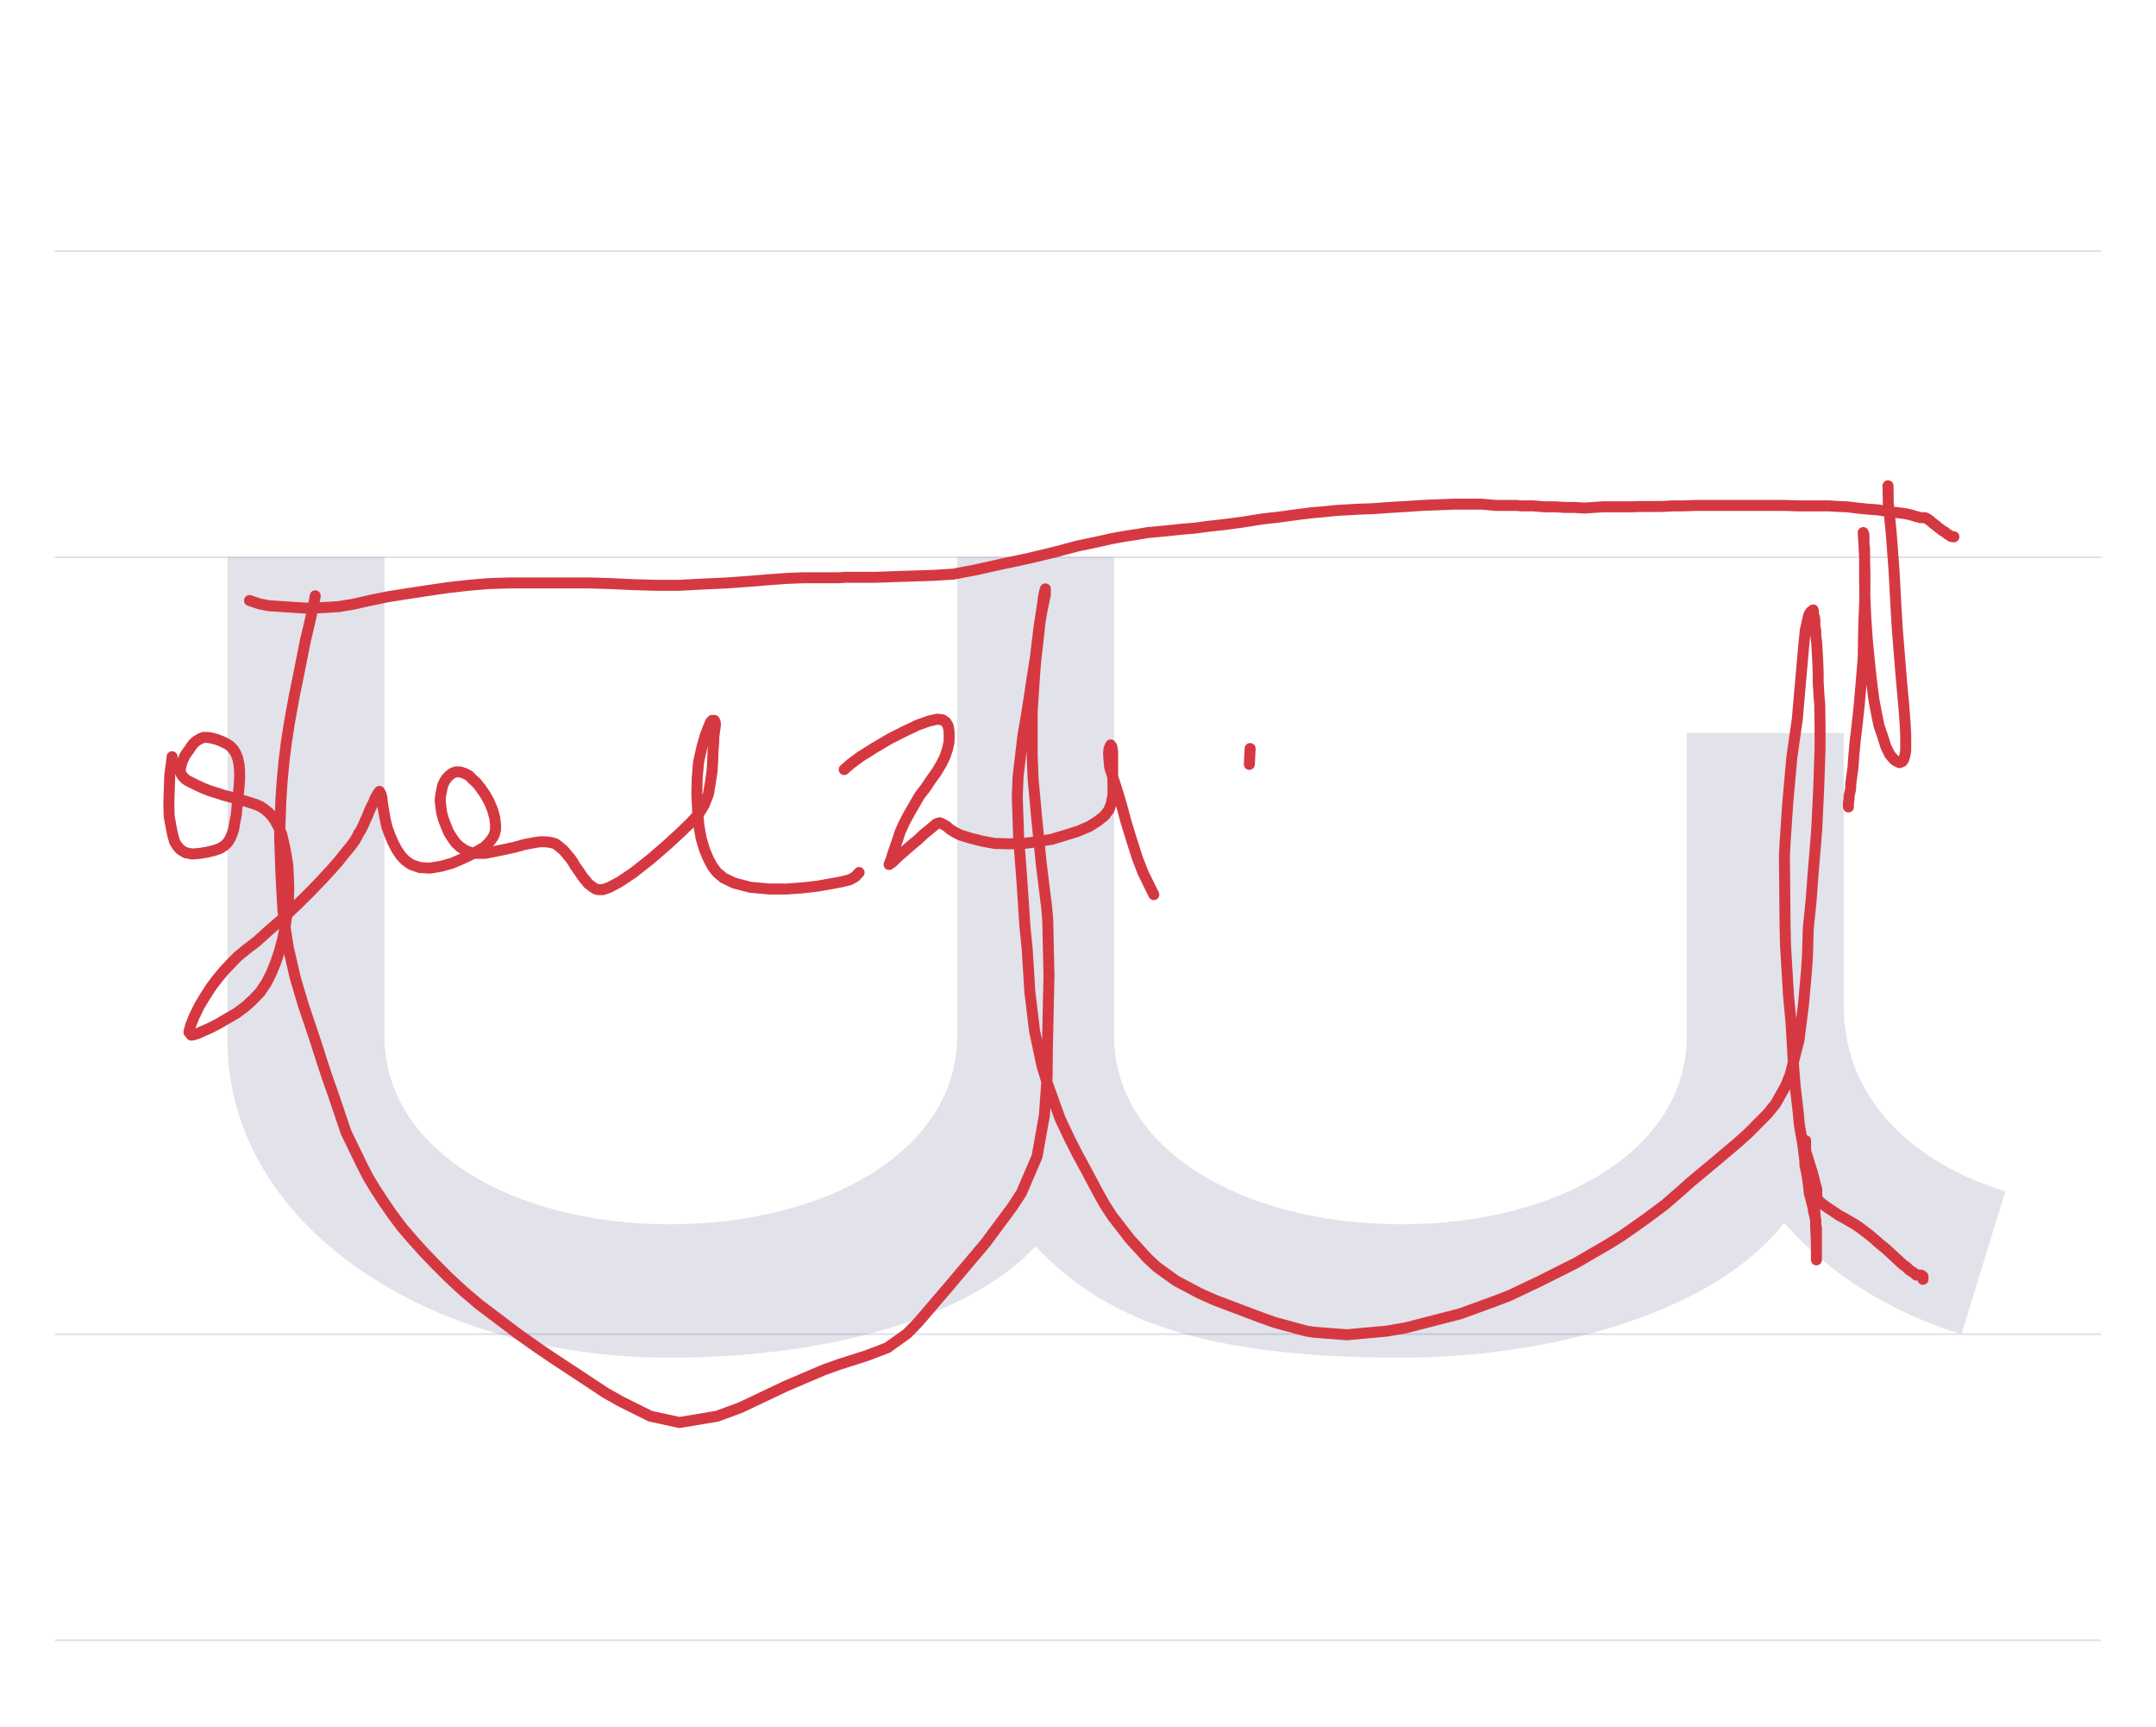
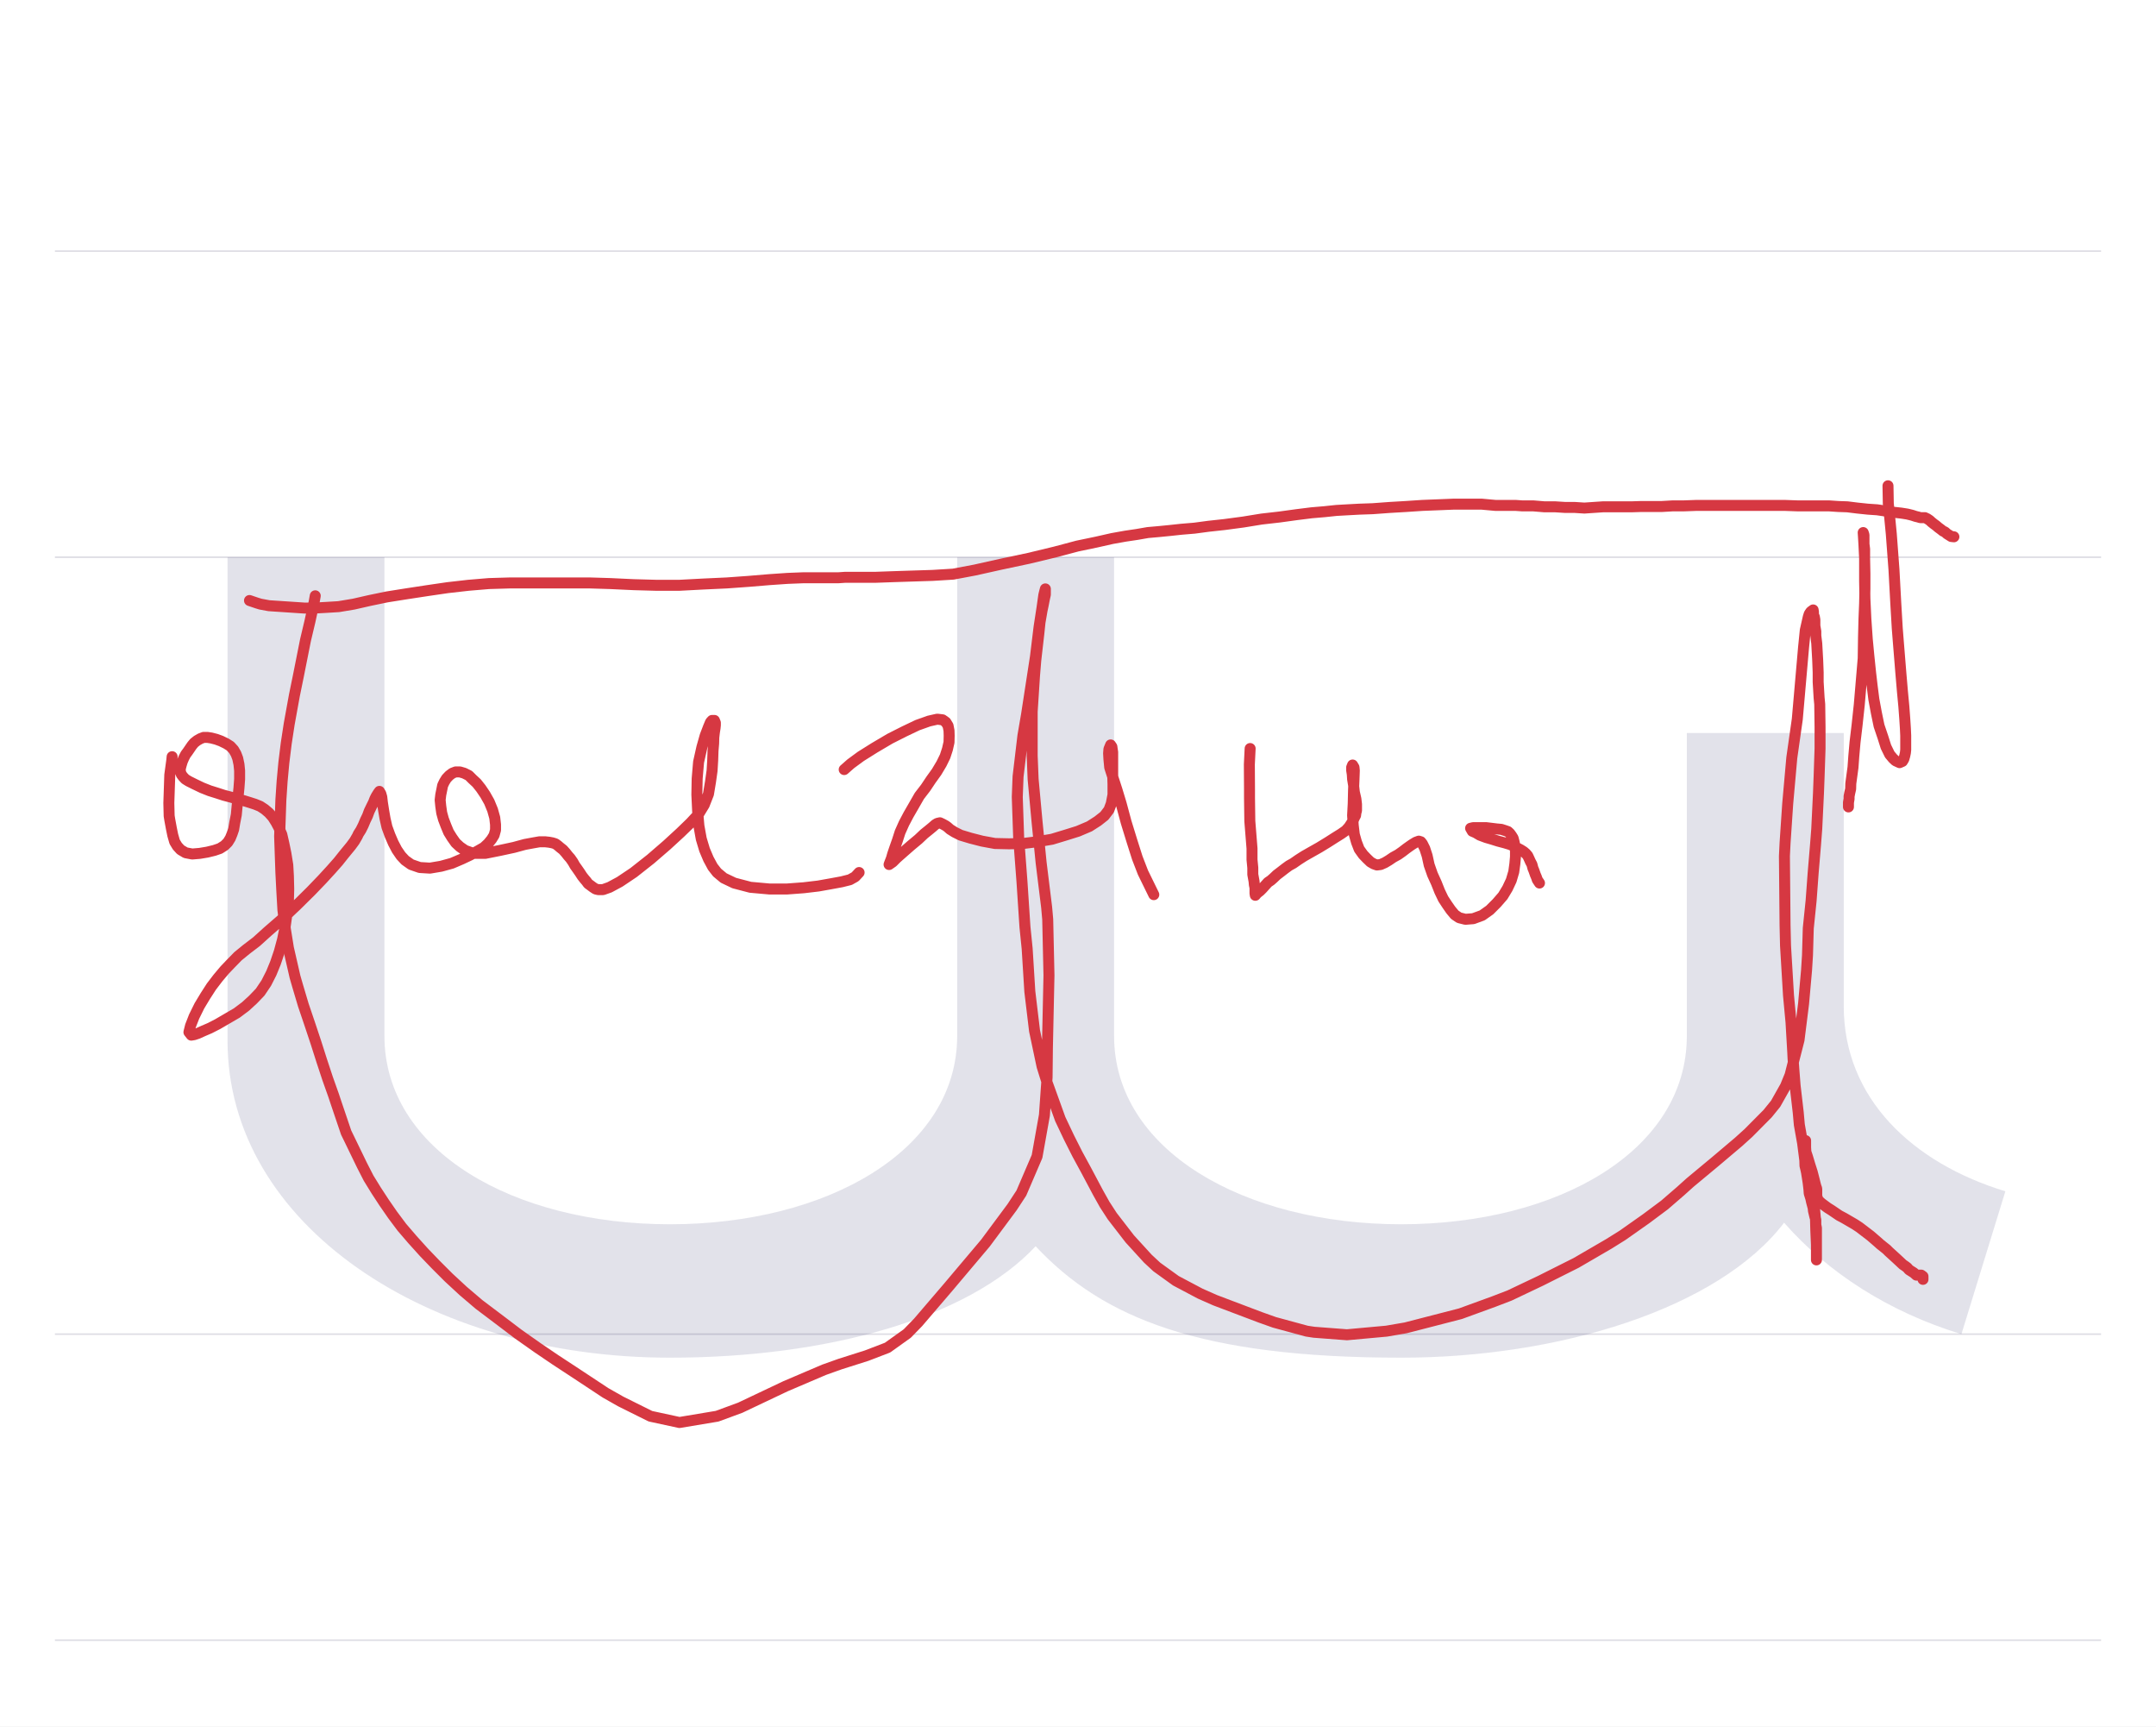
<svg xmlns="http://www.w3.org/2000/svg" viewBox="0 0 1374 1100">
  <rect width="100%" height="100%" fill="white" />
  <path d="M35 850H1339" stroke="#dedde4" fill="none" />
  <path d="M35 355H1339" stroke="#dedde4" fill="none" />
  <path d="M35 160H1339" stroke="#dedde4" fill="none" />
  <path d="M35 1045H1339" stroke="#dedde4" fill="none" />
  <path d="M45 495V187C45 70 172 -15 327 -15C427 -15 517 10 560 56C603 10 665 -15 793 -15C893 -15 995 16 1037 71C1065 39 1104 14 1150 0L1178 91C1119 109 1075 150 1075 209V383H975V190C975 117 893 70 793 70C693 70 610 117 610 190V495H510V190C510 117 427 70 327 70C227 70 145 117 145 190V495Z" fill="#08084d" opacity=".12" transform="translate(100.0 850) scale(1 -1)" />
  <path d="M200.9,379.6L200.2,383.6L197.5,396L194.7,407.8L190.1,430.9L187.6,443.1L184.3,461.3L182.4,473.7L180.9,485.9L179.8,497.7L179,509.7L178.6,521.4L178.2,532.8L178.6,544.5L179,555.9L179.6,567.6L180.3,579.8L181.9,592.2L183.8,604L188,622.3L189.7,628.2L193.3,640.3L197.3,652.1L201.3,664.1L205.1,676L208.8,687.2L212.6,697.9L214.3,703L220.6,721.6L222.7,725.9L230.7,742.4L234.9,750.6L239.7,758.4L244.8,766.2L250.2,774L256.1,781.9L262.8,789.7L270.2,797.9L277.7,805.7L285.9,813.9L295.2,822.5L305.3,831.1L317.9,840.6L330.3,850L342.5,858.6L354,866.4L365.3,873.8L385.9,887.4L395.6,892.9L414.5,902.3L433,906.3L457,902.3L471.7,896.9L500.6,883.2L525.2,872.7L535.3,869.1L552.3,863.7L565.6,858.6L578.2,849.6L585.1,842.5L604.2,820.2L628,792L645,769.1L650.9,760.1L660.9,736.8L665.6,710.5L667.3,686.4L667.5,667.7L668.5,621.4L667.7,585.7L667,577.9L663.5,549.6L660.9,523.5L658.4,496.4L657.8,481.5L657.8,453.4L659.3,430.3L660.1,420.6L662,404L662.8,396.4L664.1,388.9L664.7,386.1L665.6,381.5L666.2,378.8L666.2,377.1L666.2,375.2L665.6,377.5L665.2,379.2L664.1,387L662.2,399.4L659.9,418.3L654.2,455.3L651.9,468.7L648.8,494.8L648.3,507.8L649.2,534L651.3,561.8L653.2,590.6L654.6,604.4L656.3,631.7L659.3,656.7L664.1,679.4L667.3,689.7L675.7,713L681.3,724.8L686.6,735.3L692.2,745.6L699.8,759.9L704,767.4L708.8,774.8L720,789.3L731.5,801.9L737.2,807.2L749.4,816L764.9,824.2L774.4,828.4L803.2,839.3L812.2,842.5L832.8,848.1L837.4,848.8L858.4,850.4L883.6,848.1L895.8,846L930.7,837L952.1,829.2L962,825.4L981.8,816L1004.5,804.6L1025.3,792.5L1034.1,787L1049,776.5L1060.8,767.7L1071.1,758.8L1077.1,753.4L1093.1,740.1L1108,727.5L1114.3,721.8L1126.5,709.5L1131.6,703.2L1137.9,692L1140.8,684.9L1146.5,662.6L1149.4,639.5L1151.3,618.1L1151.9,608.6L1152.4,591.4L1154.2,573.9L1155.5,556.3L1157,538.4L1157.8,528.1L1158.9,505.3L1159.3,494.8L1159.9,476.9L1159.9,463.2L1159.7,448.7L1159.3,444.5L1158.7,434.5L1158.7,432.6L1158.7,428.4L1158.4,420.6L1157.8,409.9L1157.2,405L1157.2,402.3L1156.6,398.7L1156.6,394.9L1156.3,393.1L1155.7,391.6L1155.7,389.9L1155.5,388.6L1154,389.7L1153,391.2L1152.4,393.1L1150.5,401.5L1149.4,412.4L1146.5,445.6L1145.4,458.2L1141.9,482.8L1139.3,512L1137.6,537.2L1137.2,545.4L1137.6,589.5L1137.9,602.5L1139.8,634.2L1141.4,651.3L1142.5,670.2L1142.7,674.4L1143.3,682.6L1144,691.6L1146,708.8L1146.7,716.6L1148.8,728.4L1150.2,739.3L1150.3,742.7L1150.9,745.2L1151.3,747.1L1152.3,753.4L1152.8,757.6L1153,760.3L1154,763.5L1154.5,765.8L1155.5,769.5L1155.7,771.4L1156.6,775.2L1157.2,777.1L1157.2,780.3L1157.6,782.4L1157.6,785.1L1157.6,787.4L1157.6,791.2L1157.6,792.9L1157.6,796L1157.6,798.8L1157.6,800.6L1157.6,802.7L1157.6,800L1157.6,795.6L1157.6,793.1L1157.2,784L1157,776.9L1154.9,753.8L1154,749.4L1152.3,739.7L1151.3,736.4L1150.9,734.2L1150.7,731.1L1150.7,728.8L1150.7,726.7L1150.7,728.2L1150.7,730L1150.7,731.9L1150.9,734L1151.9,737L1153.4,742L1154.9,746.7L1156.3,752.1L1156.6,753.4L1157.2,755.7L1157.8,757.4L1157.8,759.5L1157.8,760.9L1157.8,762.2L1158.7,764.7L1160.8,766.6L1164.7,769.5L1167.1,771L1172.1,774.4L1175.3,776.1L1182,780L1184.9,781.9L1192.1,787.4L1196.5,791.2L1198.4,792.9L1202.3,796L1203.8,797.5L1208.2,801.5L1209.5,802.7L1212.7,805.7L1213.9,806.5L1215.4,807.6L1216.6,809L1217.7,809.7L1219.6,810.9L1221.3,812.4L1222.9,812.4L1224.4,812.4L1225.5,813.2L1225.5,815.1" fill="none" stroke="#d63842" stroke-width="7" stroke-linecap="round" stroke-linejoin="round" />
  <path d="M159,382.6L163.7,384.2L166,384.9L171.4,385.9L193.9,387.4L200.4,387.4L207.6,387L215.8,386.5L225.4,384.9L235.5,382.6L246.6,380.3L259.2,378.3L272.3,376.3L285.3,374.4L298.5,372.9L311.6,371.8L325,371.4L338.3,371.4L350.9,371.4L363.2,371.4L375.8,371.4L388.9,371.8L403.8,372.5L418.1,372.9L433,372.9L448.1,372.1L463.2,371.4L477.1,370.4L490.3,369.3L501.9,368.5L512,368.1L521,368.1L534.3,368.1L538.7,367.8L547.7,367.8L558.2,367.8L569.4,367.4L581.7,367L594.3,366.6L607.4,365.8L621.2,363.2L637.8,359.5L655.7,355.7L672.3,351.7L686.6,347.9L698.6,345.4L708.8,343.1L717.2,341.6L724.6,340.5L731.5,339.3L738.3,338.7L745.4,338L752.8,337.2L761.2,336.5L770.2,335.3L780.3,334.2L792.3,332.6L804,330.7L815.4,329.4L826.3,327.9L835.9,326.7L844.1,326L851.7,325.2L858.8,324.8L866.2,324.4L874.8,324.1L885.7,323.3L896,322.7L906.5,322L916.6,321.6L926.5,321.2L935.7,321.2L944.2,321.2L953,322L965.8,322L970,322.3L977.1,322.3L984.3,322.9L991.2,322.9L997.5,323.3L1003.6,323.3L1009.7,323.7L1015.6,323.3L1021.5,322.9L1027.3,322.9L1033.6,322.9L1039.7,322.9L1046,322.7L1052.6,322.7L1059.1,322.7L1066,322.3L1073.1,322.3L1081.3,322L1090.8,322L1100.5,322L1110.5,322L1119.6,322L1129,322L1137.2,322L1145.6,322.3L1152.8,322.3L1159.3,322.3L1165.6,322.3L1171.5,322.7L1177.3,322.9L1183.7,323.7L1190.4,324.4L1196.3,324.8L1201.7,325.6L1206.1,326.3L1211.6,326.9L1212.9,327.1L1215.4,327.5L1217.1,327.9L1218.7,328.3L1220.8,329L1222.5,329.4L1223.8,329.8L1225.2,329.8L1226.7,329.8L1228.2,330.5L1229.7,331.5L1230.9,332.6L1232.4,333.8L1233.9,334.9L1235.3,336.1L1236.8,337.2L1238.3,338.4L1239.5,338.9L1240.8,340.1L1243.5,341.8L1245.2,342" fill="none" stroke="#d63842" stroke-width="7" stroke-linecap="round" stroke-linejoin="round" />
  <path d="M1203.2,309.5L1203.4,320.8L1204,326.7L1205.3,340.1L1207,362.8L1208.2,384.9L1209.1,400.2L1209.7,407.8L1211.4,428.8L1212.4,440.5L1213.3,450L1213.9,458L1214.3,464.3L1214.5,468.7L1214.5,472.5L1214.5,475.4L1214.5,477.7L1214.3,479.6L1213.9,481.5L1213.3,483.6L1212.4,485.1L1210.6,485.9L1208,484.7L1206.4,483.2L1204.3,480.7L1201.9,475.8L1200,469.8L1197.5,462.4L1195.8,454.2L1194.2,445.6L1193.1,437L1192.1,428.4L1191,417.8L1190,407.3L1189.1,394.3L1188.5,381.5L1188.3,370L1188.3,361.1L1188.3,354.6L1188.3,349.8L1187.9,346.6L1187.9,344.3L1187.9,342.4L1187.9,340.8L1187.4,339.3L1187.6,342.4L1187.9,347.5L1188.3,355.7L1188.5,365.5L1188.5,375.2L1188.3,384.5L1187.9,394.3L1187.6,406.1L1187.4,419.5L1184.9,449L1183.5,462L1182.2,472.9L1181.4,481.9L1180.9,488.9L1180.1,494.8L1179.5,499.2L1179.4,502.7L1178.8,505.3L1178.4,507.4L1178.4,509L1178,511.3L1178,512.8L1178,514.1" fill="none" stroke="#d63842" stroke-width="7" stroke-linecap="round" stroke-linejoin="round" />
  <path d="M109.7,482.1L109.5,484.2L108.2,493.7L108,499.6L107.6,511.6L107.8,519.8L108.2,522.3L109.2,527.7L110.1,532.1L111.3,536.3L113,539.1L115.1,541.4L118.3,543.3L122.5,544.1L127.3,543.7L132.1,542.9L136.6,541.8L140.1,540.6L143.1,538.7L145.2,536.6L146.8,534L147.9,531.3L148.9,528.4L149.6,524.2L150.6,519.1L151.1,513.7L151.7,507.8L152.3,501.9L152.7,496.4L152.7,491L152.3,487L151.5,483.2L150.4,480.3L148.9,477.7L146.8,475.4L144.1,473.7L140.8,472.1L137.8,471L134.7,470.2L132.1,469.8L129.8,469.8L127.7,470.6L125.6,471.8L123.7,473.3L122.3,475L121,476.9L119.7,478.8L118.3,480.7L117.2,482.8L116.2,485.1L115.5,487.4L114.9,489.7L114.9,491.4L115.5,493.3L116.6,494.8L118.1,496.4L120.2,497.7L124,499.6L128.8,501.9L133.6,503.8L138.4,505.3L142.7,506.7L146.9,507.8L151.1,509L155.3,510.1L159.2,511.3L162.6,512.4L165.8,513.7L168.7,515.6L171.4,517.9L173.8,520.6L175.9,523.9L177.7,527.3L179.6,531.7L180.9,537.4L182.2,543.7L183.4,551.1L183.8,558.2L184,566.4L183.8,574.6L182.8,582.8L181.7,590.6L180.1,598.5L178,606.3L175.6,613.4L172.9,620L169.7,626.3L165.8,632.1L161.3,636.8L156.5,641.2L150.9,645.4L144.7,649L138.7,652.5L133.6,655.1L129.4,656.9L126.1,658.4L123.7,659.2L121.9,659.5L120.4,657.6L121.4,653.6L123.7,647.7L127.1,640.8L130.9,634.5L134.7,628.6L138.9,623.1L143.1,618.1L147.3,613.7L151.7,609.2L157.1,604.8L163.4,600L170.6,593.5L179.6,585.7L189.3,576.5L198.3,567.6L205.5,560.1L211.1,554L215.6,548.9L219.1,544.5L223.7,538.9L225.9,535.9L227.7,532.8L228.4,531.3L230,528.8L231.5,525.8L232.8,522.7L234.2,519.8L235.3,516.8L236.8,513.7L238,511.3L238.9,509L239.7,507.4L241,505.3L241.8,504.2L242.7,505.7L243.3,507.8L243.7,511.3L244.5,516.4L245.4,521.6L246.6,526.9L248.5,532.1L250.6,537L252.9,541.4L255.5,545.2L258.2,548.1L262,550.8L267.5,552.7L274,553.1L281.1,551.9L288,550L294.3,547.3L299.6,544.8L304.4,542.2L308.4,539.9L311.1,537.4L313.3,534.7L314.9,532.1L315.8,528.8L315.8,525.4L315.3,521L313.9,516L311.8,510.9L309.2,506.3L306.5,502.3L303.8,498.9L301.1,496.4L298.8,494.1L295.8,492.6L293.1,491.8L290.4,491.8L288.3,492.6L286.3,494.1L284.5,496L283.2,498.1L282.1,500.4L281.5,503.4L280.9,506.3L280.5,509.7L280.9,513.7L281.5,517.9L282.6,521.9L284.2,526.1L285.9,530.2L288,533.6L290.4,537L293.1,539.5L296.4,541.8L301.7,543.7L309.2,543.7L318.7,541.8L327.5,539.9L334.5,538L339.9,537L343.9,536.3L347.3,536.3L350,536.6L352.1,537L354,537.6L355.5,538.7L356.9,539.9L358.8,541.4L360.5,543.3L362,545.2L363.5,546.9L365.1,549.2L366.4,551.5L367.9,553.6L369.5,555.9L371,558.2L372.5,560.1L373.7,561.5L374.8,563L376.3,564.1L377.9,565.3L379.6,566.4L381.3,566.8L384.3,566.8L388.5,565.3L395,561.8L403.8,555.9L414.7,547.3L425,538.4L433.6,530.5L440.1,524.2L445.2,518.7L448.8,512.8L451.5,505.9L452.8,498.1L453.8,491L454.2,484.4L454.4,478.4L454.8,473.7L454.9,469.8L455.3,466.4L455.7,463.9L455.9,462L455.9,460.5L455.3,459L453.8,459L452.8,460.1L451.5,463.2L449.4,468.7L447.3,476.1L445.2,485.5L444.3,496L444.1,506.3L444.6,516.8L445.4,526.1L446.9,534.4L449,541.4L451.5,547.3L454.2,552.3L457,555.9L461.2,559.4L467.9,562.6L478.2,565.3L490.4,566.4L501.5,566.4L512.2,565.6L521.5,564.5L529.9,563L536.4,561.8L541.6,560.5L545,558.6L547.5,555.9" fill="none" stroke="#d63842" stroke-width="7" stroke-linecap="round" stroke-linejoin="round" />
  <path d="M538,490.3L542.2,486.6L548.6,481.9L557.2,476.5L567.2,470.6L576.3,466L584.7,462L592,459.4L597.3,458.2L600.7,458.6L602.8,460.1L604.2,462.4L604.8,465.5L604.9,468.7L604.8,472.9L603.8,477.3L602.3,481.9L600,486.6L596.9,491.8L593.3,496.8L589.9,501.9L585.9,507.1L582.4,513.2L579,519.1L576.1,524.6L573.6,530.2L571.9,535.5L570.2,540.3L568.9,544.1L568.1,546.9L567.2,549.2L566.6,550.8L568.9,549.2L571.5,546.6L575.7,542.9L580.5,538.7L585.3,534.7L588.9,531.3L592,528.8L594.3,526.9L596,525.4L597.3,524.6L599,524.2L600.7,525L602.7,526.1L603.8,526.9L605.5,528.4L608.4,530.2L612.2,532.1L618.5,534L625.9,535.9L634.1,537.4L643.1,537.6L652.1,537.4L660.9,536.3L670.4,534.7L679,532.1L687,529.6L694.3,526.5L699.6,523.1L703.8,519.8L706.7,516L708.2,512L709.3,506.3L709.3,499.6L709.1,493.3L709.1,488.6L709.1,484.7L709.1,481.5L709.1,479.2L708.8,477.3L708.6,475.8L707.8,474.6L706.7,477.3L706.5,480L706.7,483.6L707.2,488.9L709.1,494.8L711.8,503.1L714.5,512L717.7,523.9L721.4,535.9L724.8,546.6L728.4,555.9L735.3,570" fill="none" stroke="#d63842" stroke-width="7" stroke-linecap="round" stroke-linejoin="round" />
-   <path d="M796.7,476.9L796.2,487" fill="none" stroke="#d63842" stroke-width="7" stroke-linecap="round" stroke-linejoin="round" />
+   <path d="M796.7,476.9L796.2,487L796.3,502.7L796.3,508.2L796.5,523.1L797.9,540.6L797.9,544.5L797.9,547.7L798.4,552.9L798.4,557.1L799.2,561.5L799.4,563.7L799.8,565.6L799.8,567.2L799.8,569.1L800,570.4L801.1,569.1L803,567.6L804.6,566L806.3,564.1L808,562.2L809.9,560.9L811.6,559.4L813.7,557.4L816.2,555.5L818.9,553.4L821.5,551.5L824.2,550L827.5,547.7L831.1,545.4L835.5,542.9L840.8,539.9L846.2,536.6L850.9,533.6L854.6,531.3L857.6,529.2L859.7,526.9L861.2,524.6L862.4,522.7L863.1,521L863.9,519.5L864.1,517.9L864.5,516.4L864.5,514.5L864.5,512.4L864.1,509L863.1,504.6L862.6,500L862,496.4L861.8,493.3L861.4,490.7L861.4,488.9L862,487.4L862.9,488.9L863.1,491L862.9,496.4L862.6,503.4L862.4,512L862,519.5L862.4,525.8L863.1,531.7L864.5,536.6L866.2,541L868.7,544.5L871,546.9L873.4,549.2L875.5,550.4L877.5,551.1L879.9,550.8L882.6,549.6L885.1,548.1L887.9,546.2L891,544.5L893.7,542.6L896.3,540.6L898.4,539.1L900,538L902.3,536.6L904.2,535.9L905.5,536.3L906.5,537.6L908,540.6L909.5,545.2L910.8,551.1L912.9,557.1L915.4,562.6L917.5,567.9L919.8,572.7L922.3,576.5L924.6,579.8L927.1,582.8L929.9,584.7L933.9,585.7L938.9,585.3L944.6,583.2L949.4,579.8L953.8,575.4L957.8,570.8L960.7,566L963.1,560.9L964.7,555.5L965.4,550.4L965.8,545.8L965.8,542.2L965.4,538.7L964.9,536.3L964.3,534L963.3,532.4L962.2,530.9L961,529.8L959.3,529.2L956.8,528.4L953.6,528.1L950.4,527.7L947.1,527.3L944.2,527.3L942.3,527.3L940.4,527.3L938.9,527.3L937.2,527.7L938.3,529.6L940.4,530.5L943.1,532.1L947.1,533.6L950.9,534.7L954.7,535.9L958.9,537L962.2,538L964.9,539.1L967,540.3L969.1,541.4L971,542.6L972.3,543.7L973.6,545.2L974.4,546.9L975.3,548.9L976.3,550.8L976.9,553.1L977.6,554.8L978.4,557.1L979.2,559L979.7,560.5L981.1,562.6" fill="none" stroke="#d63842" stroke-width="7" stroke-linecap="round" stroke-linejoin="round" />
</svg>
